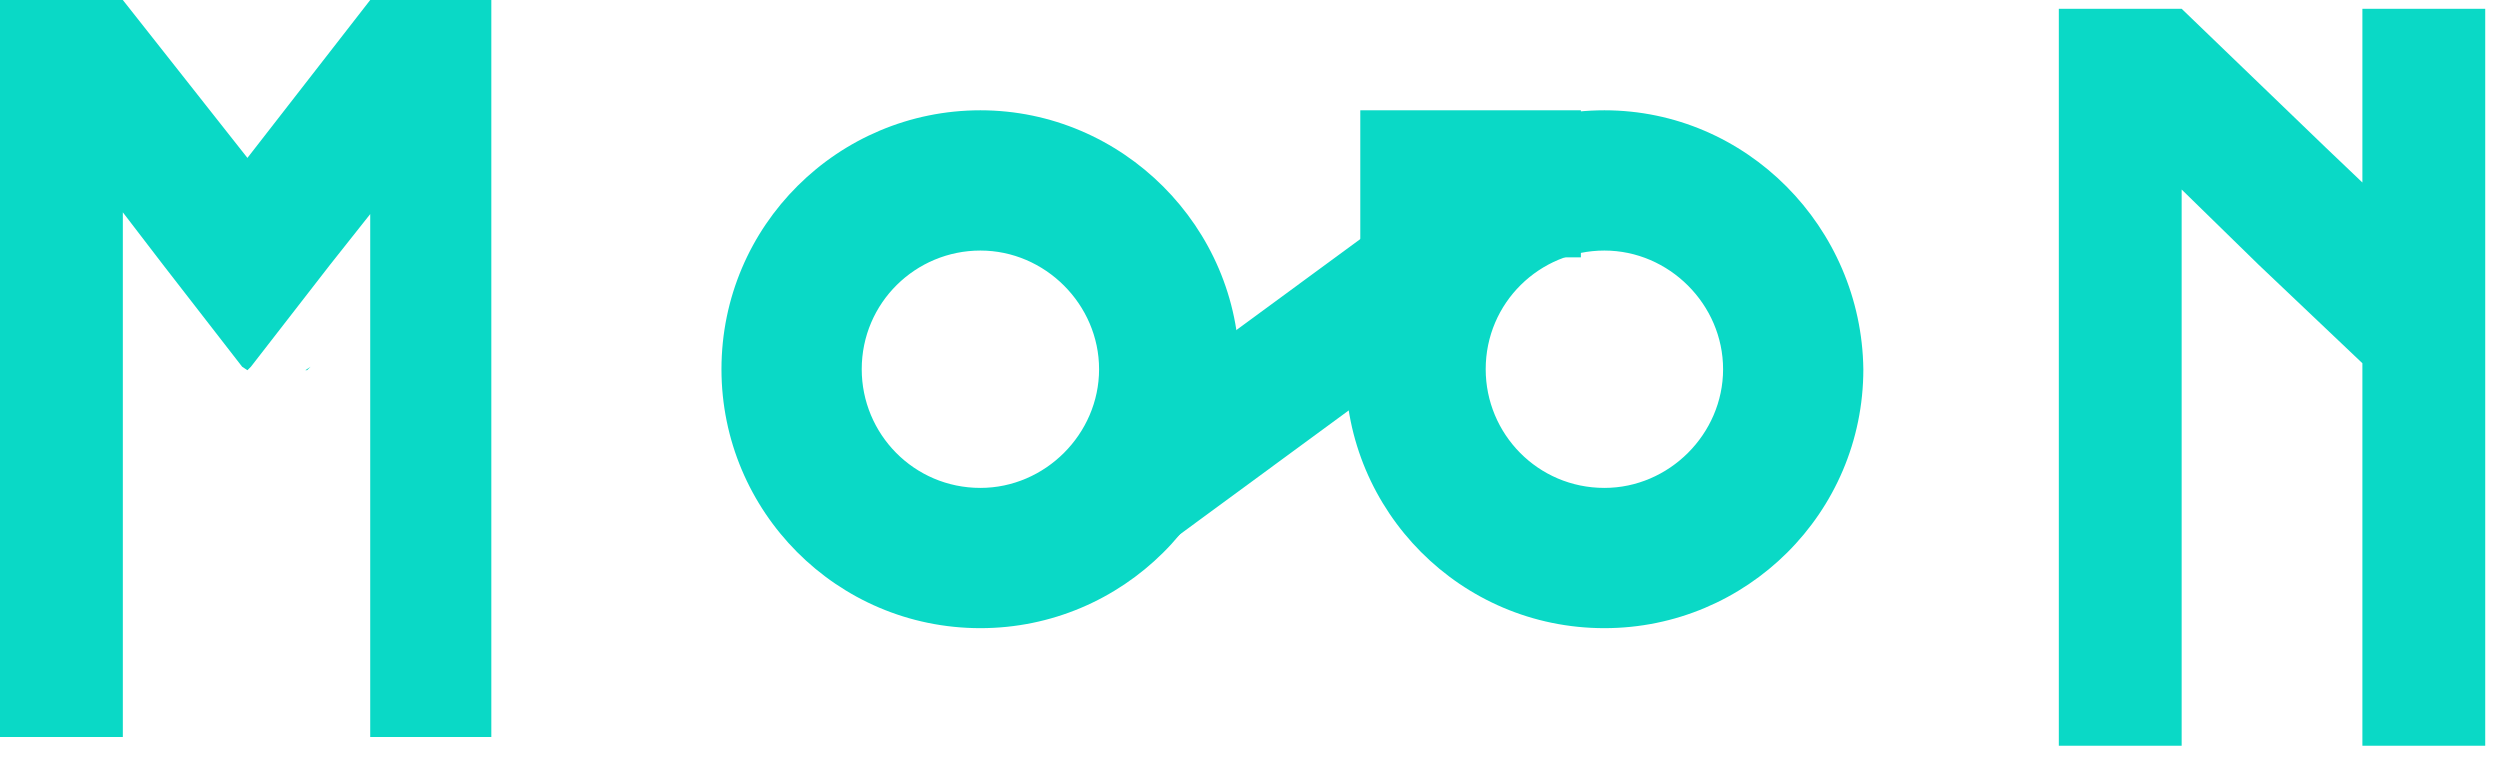
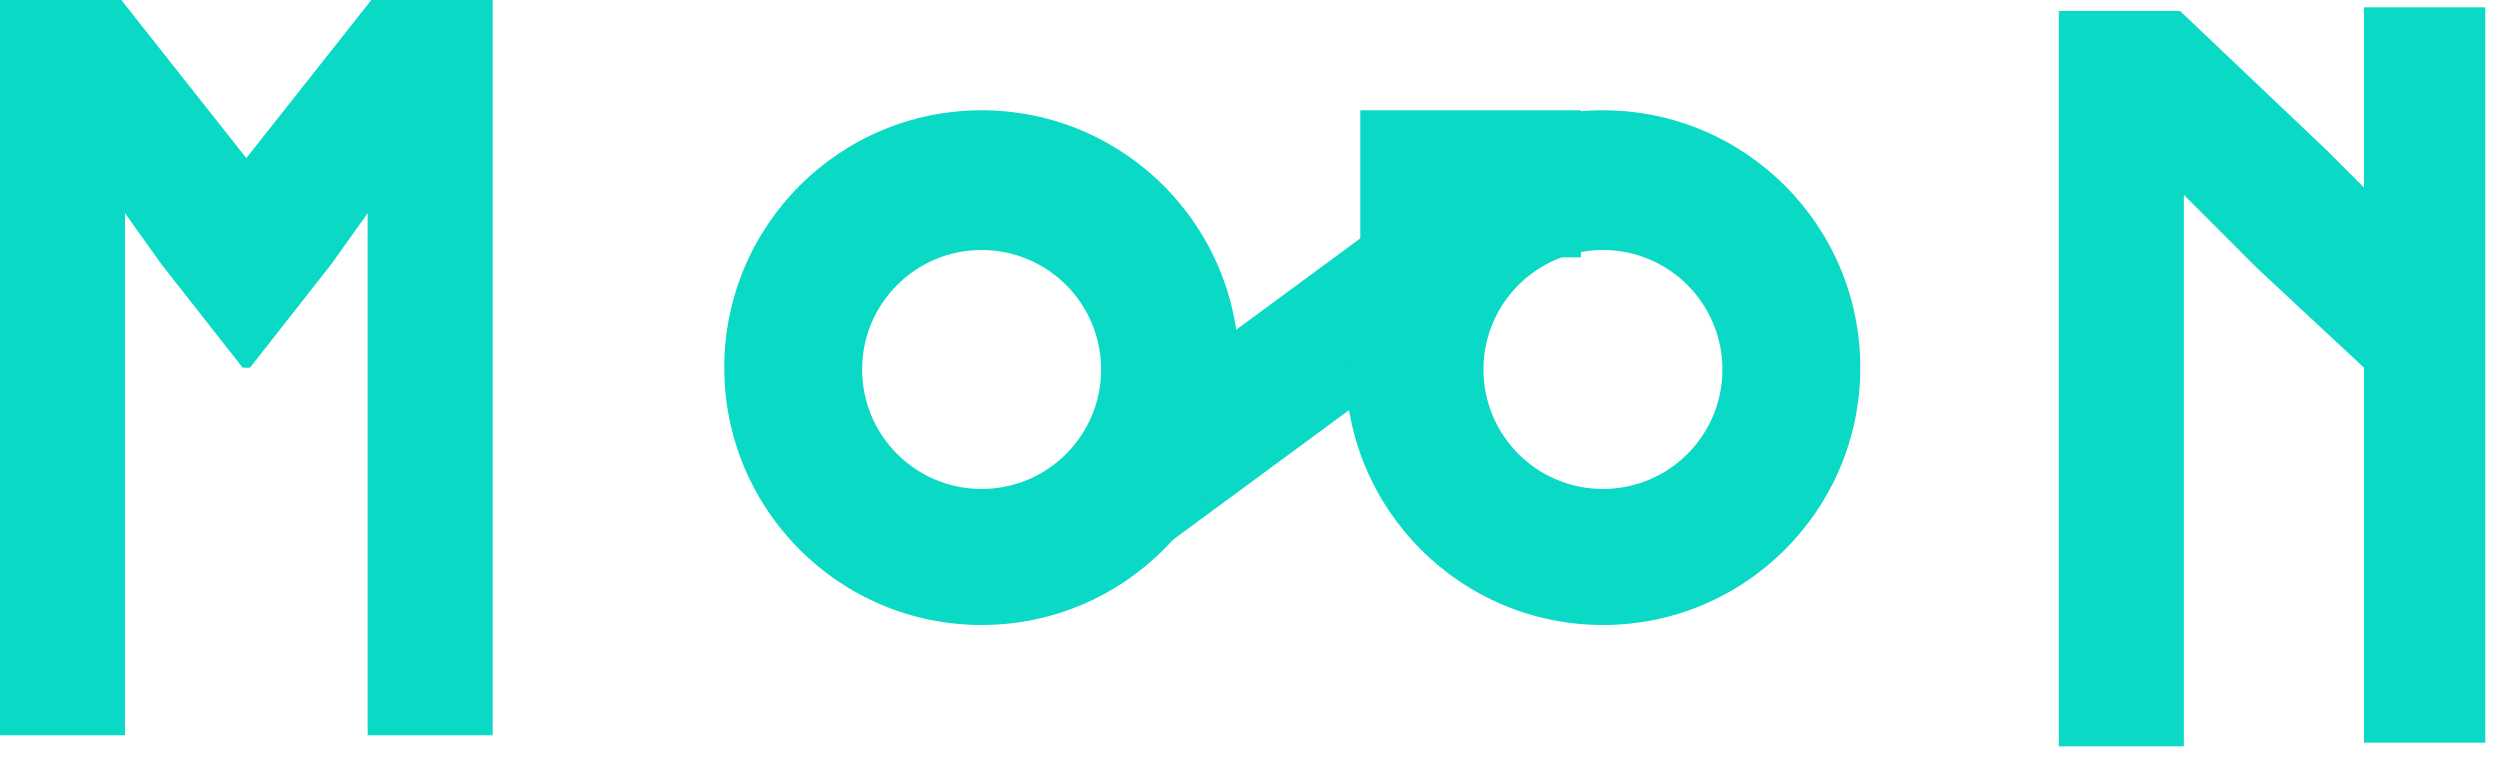
- <svg xmlns="http://www.w3.org/2000/svg" width="68" height="21" viewBox="0 0 68 21" fill="none">
-   <path d="M13.364 0V20.046H10.07V5.823L8.973 7.207L6.825 9.975L6.73 10.07L6.586 9.975L4.439 7.207L3.341 5.775V20.046H0V0H3.341L6.73 4.295L10.07 0H13.364Z" fill="#0AD9C6" />
-   <path d="M8.304 10.07L8.209 9.975L8.304 10.07Z" fill="#0AD9C6" />
-   <path d="M8.448 9.975L8.352 10.07H8.305L8.448 9.975Z" fill="#0AD9C6" />
-   <path d="M38.209 5.615L29.082 12.316L31.195 15.194L40.322 8.493L38.209 5.615Z" fill="#0AD9C6" />
-   <path d="M26.667 3C22.803 3 19.624 6.13 19.624 10.043C19.624 13.907 22.755 17.086 26.667 17.086C30.531 17.086 33.711 13.956 33.711 10.043C33.711 6.179 30.531 3 26.667 3ZM26.667 13.271C24.858 13.271 23.439 11.804 23.439 10.043C23.439 8.233 24.907 6.815 26.667 6.815C28.428 6.815 29.895 8.282 29.895 10.043C29.895 11.804 28.428 13.271 26.667 13.271Z" fill="#0AD9C6" />
-   <path d="M43.64 3C39.776 3 36.596 6.13 36.596 10.043C36.596 13.907 39.727 17.086 43.64 17.086C47.504 17.086 50.683 13.956 50.683 10.043C50.634 6.179 47.504 3 43.64 3ZM43.64 13.271C41.83 13.271 40.411 11.804 40.411 10.043C40.411 8.233 41.879 6.815 43.64 6.815C45.4 6.815 46.868 8.282 46.868 10.043C46.868 11.804 45.4 13.271 43.64 13.271Z" fill="#0AD9C6" />
-   <path d="M67.598 0.239V20.284H64.257V9.88L61.441 7.207L59.341 5.155V20.284H56V0.239H59.293H59.341L63.255 4.009L64.257 4.964V0.239H67.598Z" fill="#0AD9C6" />
-   <rect x="37" y="3" width="6" height="4" fill="#0AD9C6" />
+ <svg xmlns="http://www.w3.org/2000/svg" width="68" height="21" fill="none">
+   <path d="M13.4 0v20H10V5.8L9 7.2 6.8 10h-.2L4.4 7.2l-1-1.4V20H0V0h3.3l3.4 4.3L10.1 0h3.3zM8.3 10zM8.4 10h-.1.1zM38.2 5.6l-9.1 6.7 2.1 2.9 9.1-6.7-2-2.9z" fill="#0AD9C6" />
+   <path d="M26.7 3a7 7 0 100 14 7 7 0 000-14zm0 10.3a3.2 3.2 0 110-6.5 3.2 3.2 0 010 6.5zM43.6 3a7 7 0 100 14 7 7 0 000-14zm0 10.3a3.2 3.2 0 110-6.5 3.2 3.2 0 010 6.5zM67.6.2v20h-3.3V10l-2.9-2.7-2-2v15H56V.3h3.3l4 3.8 1 1V.2h3.3z" fill="#0AD9C6" />
+   <path fill="#0AD9C6" d="M37 3h6v4h-6z" />
</svg>
